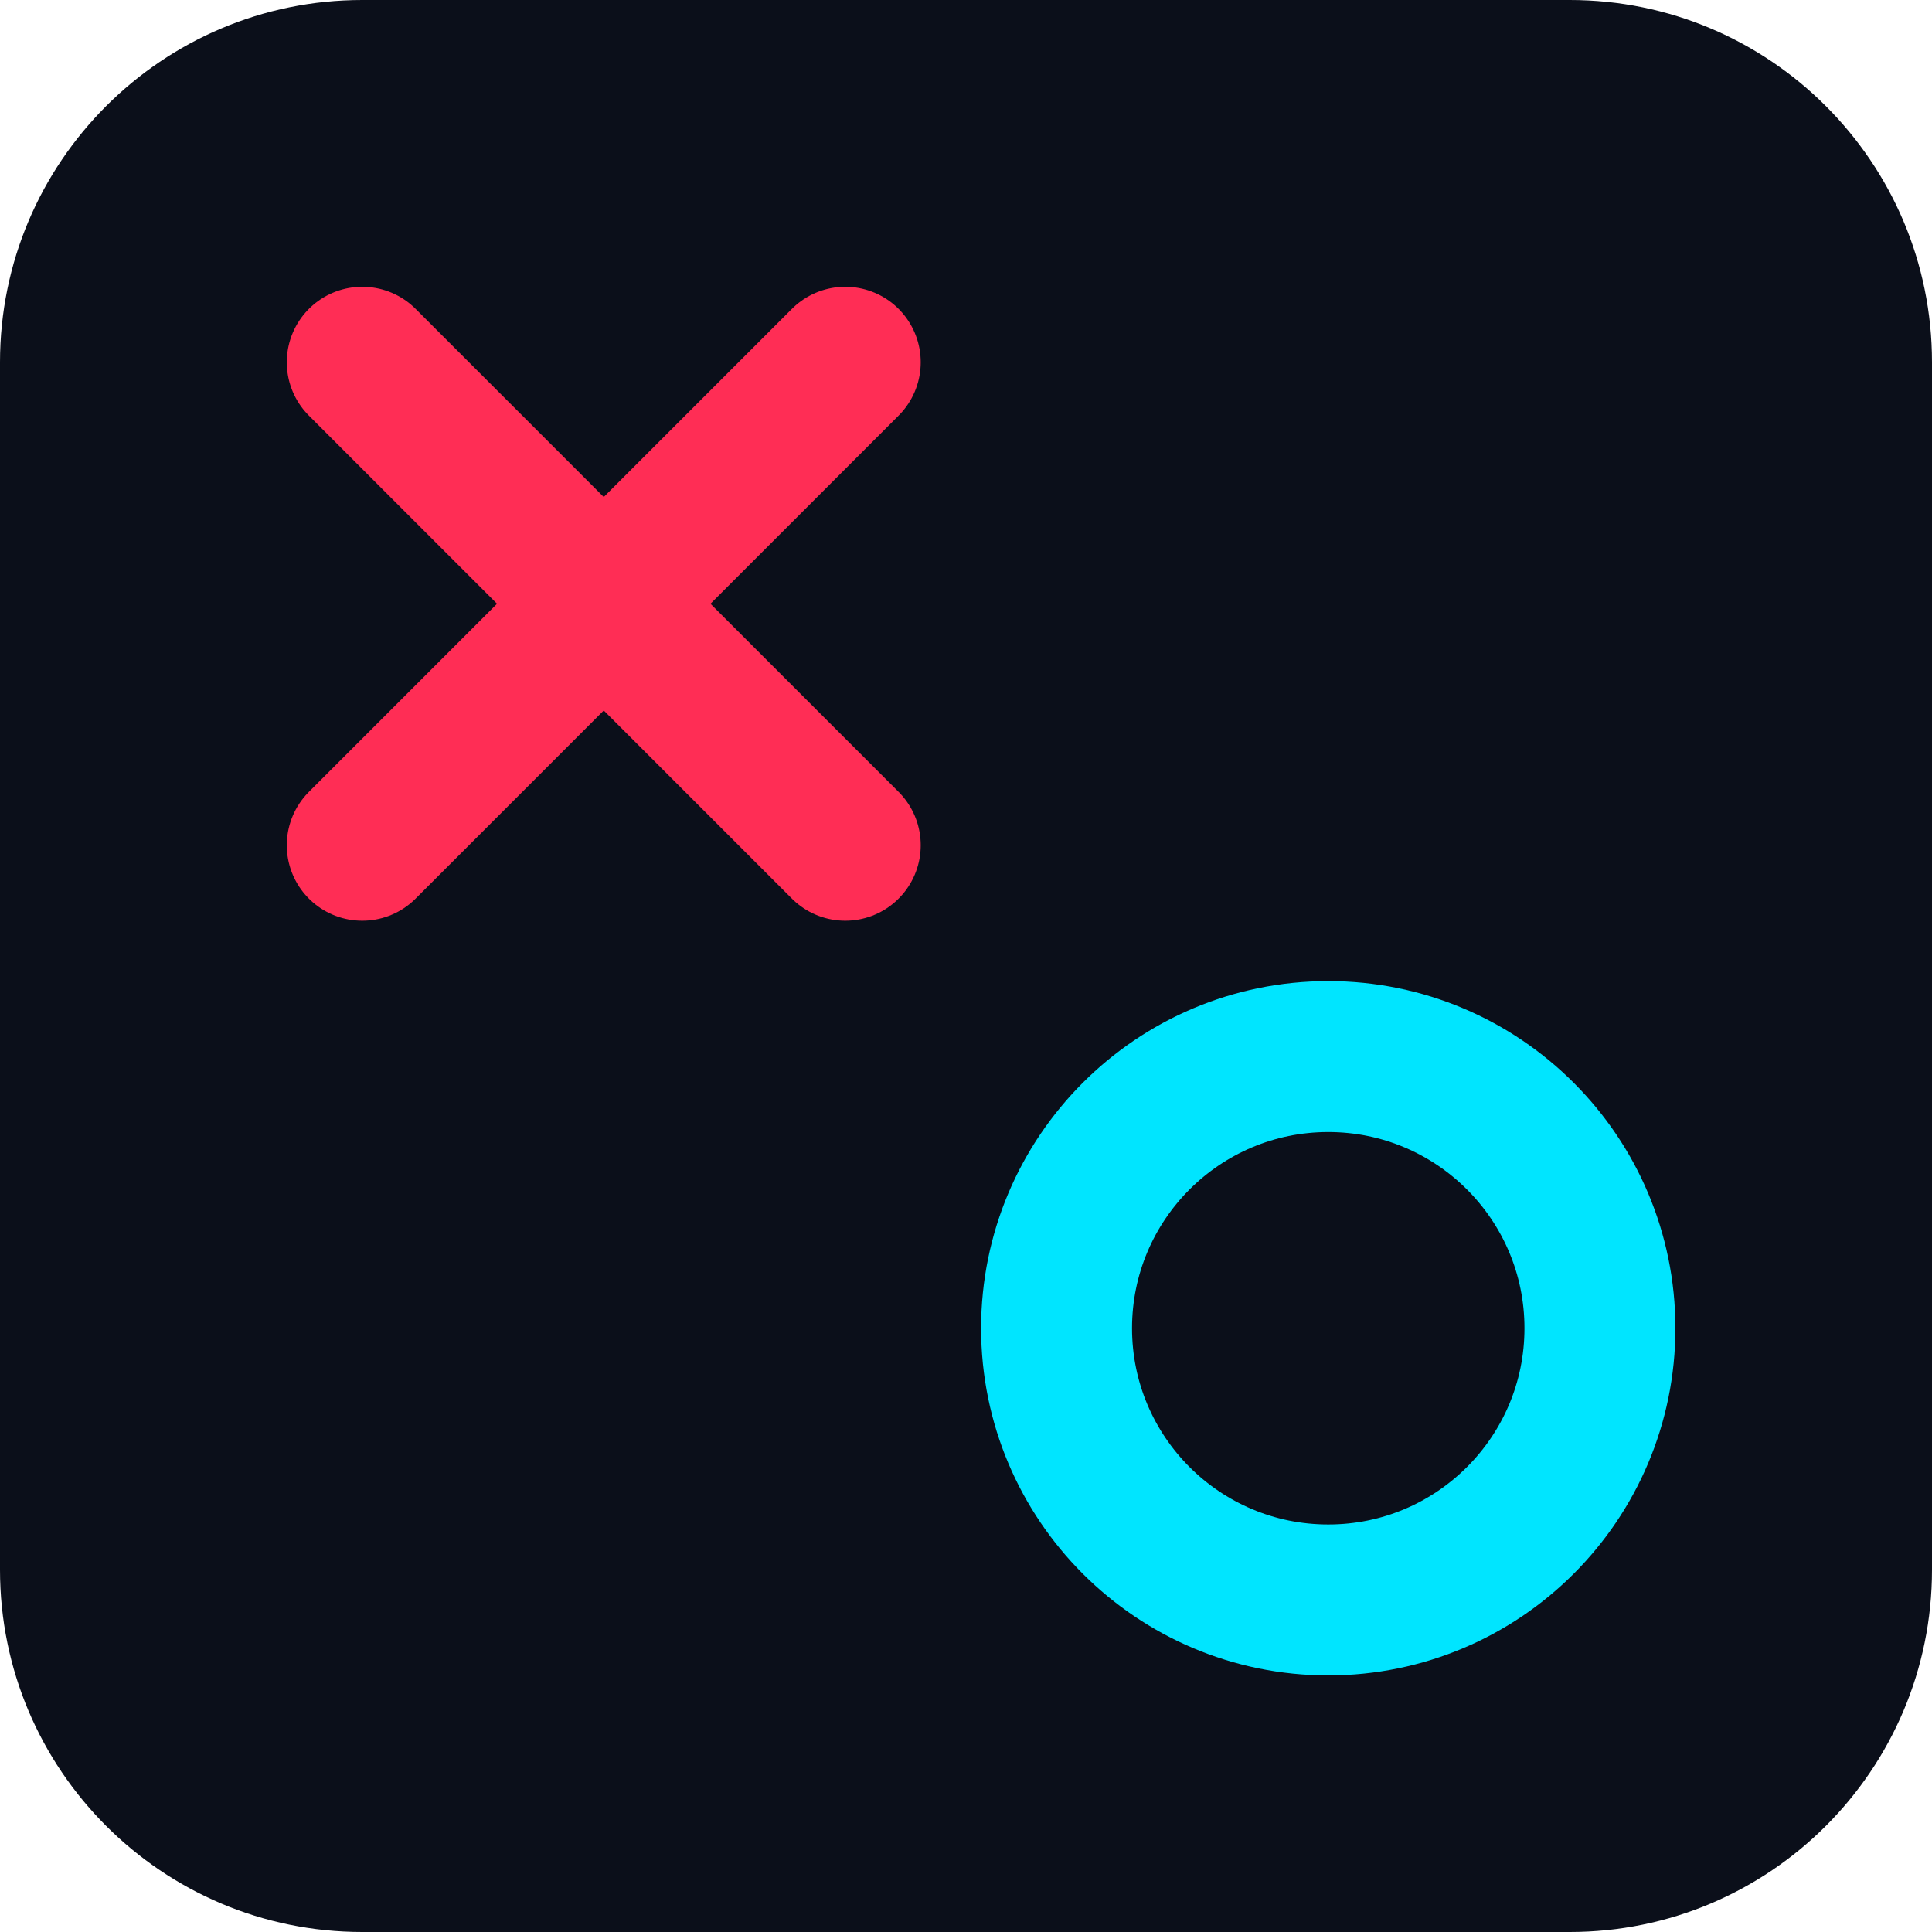
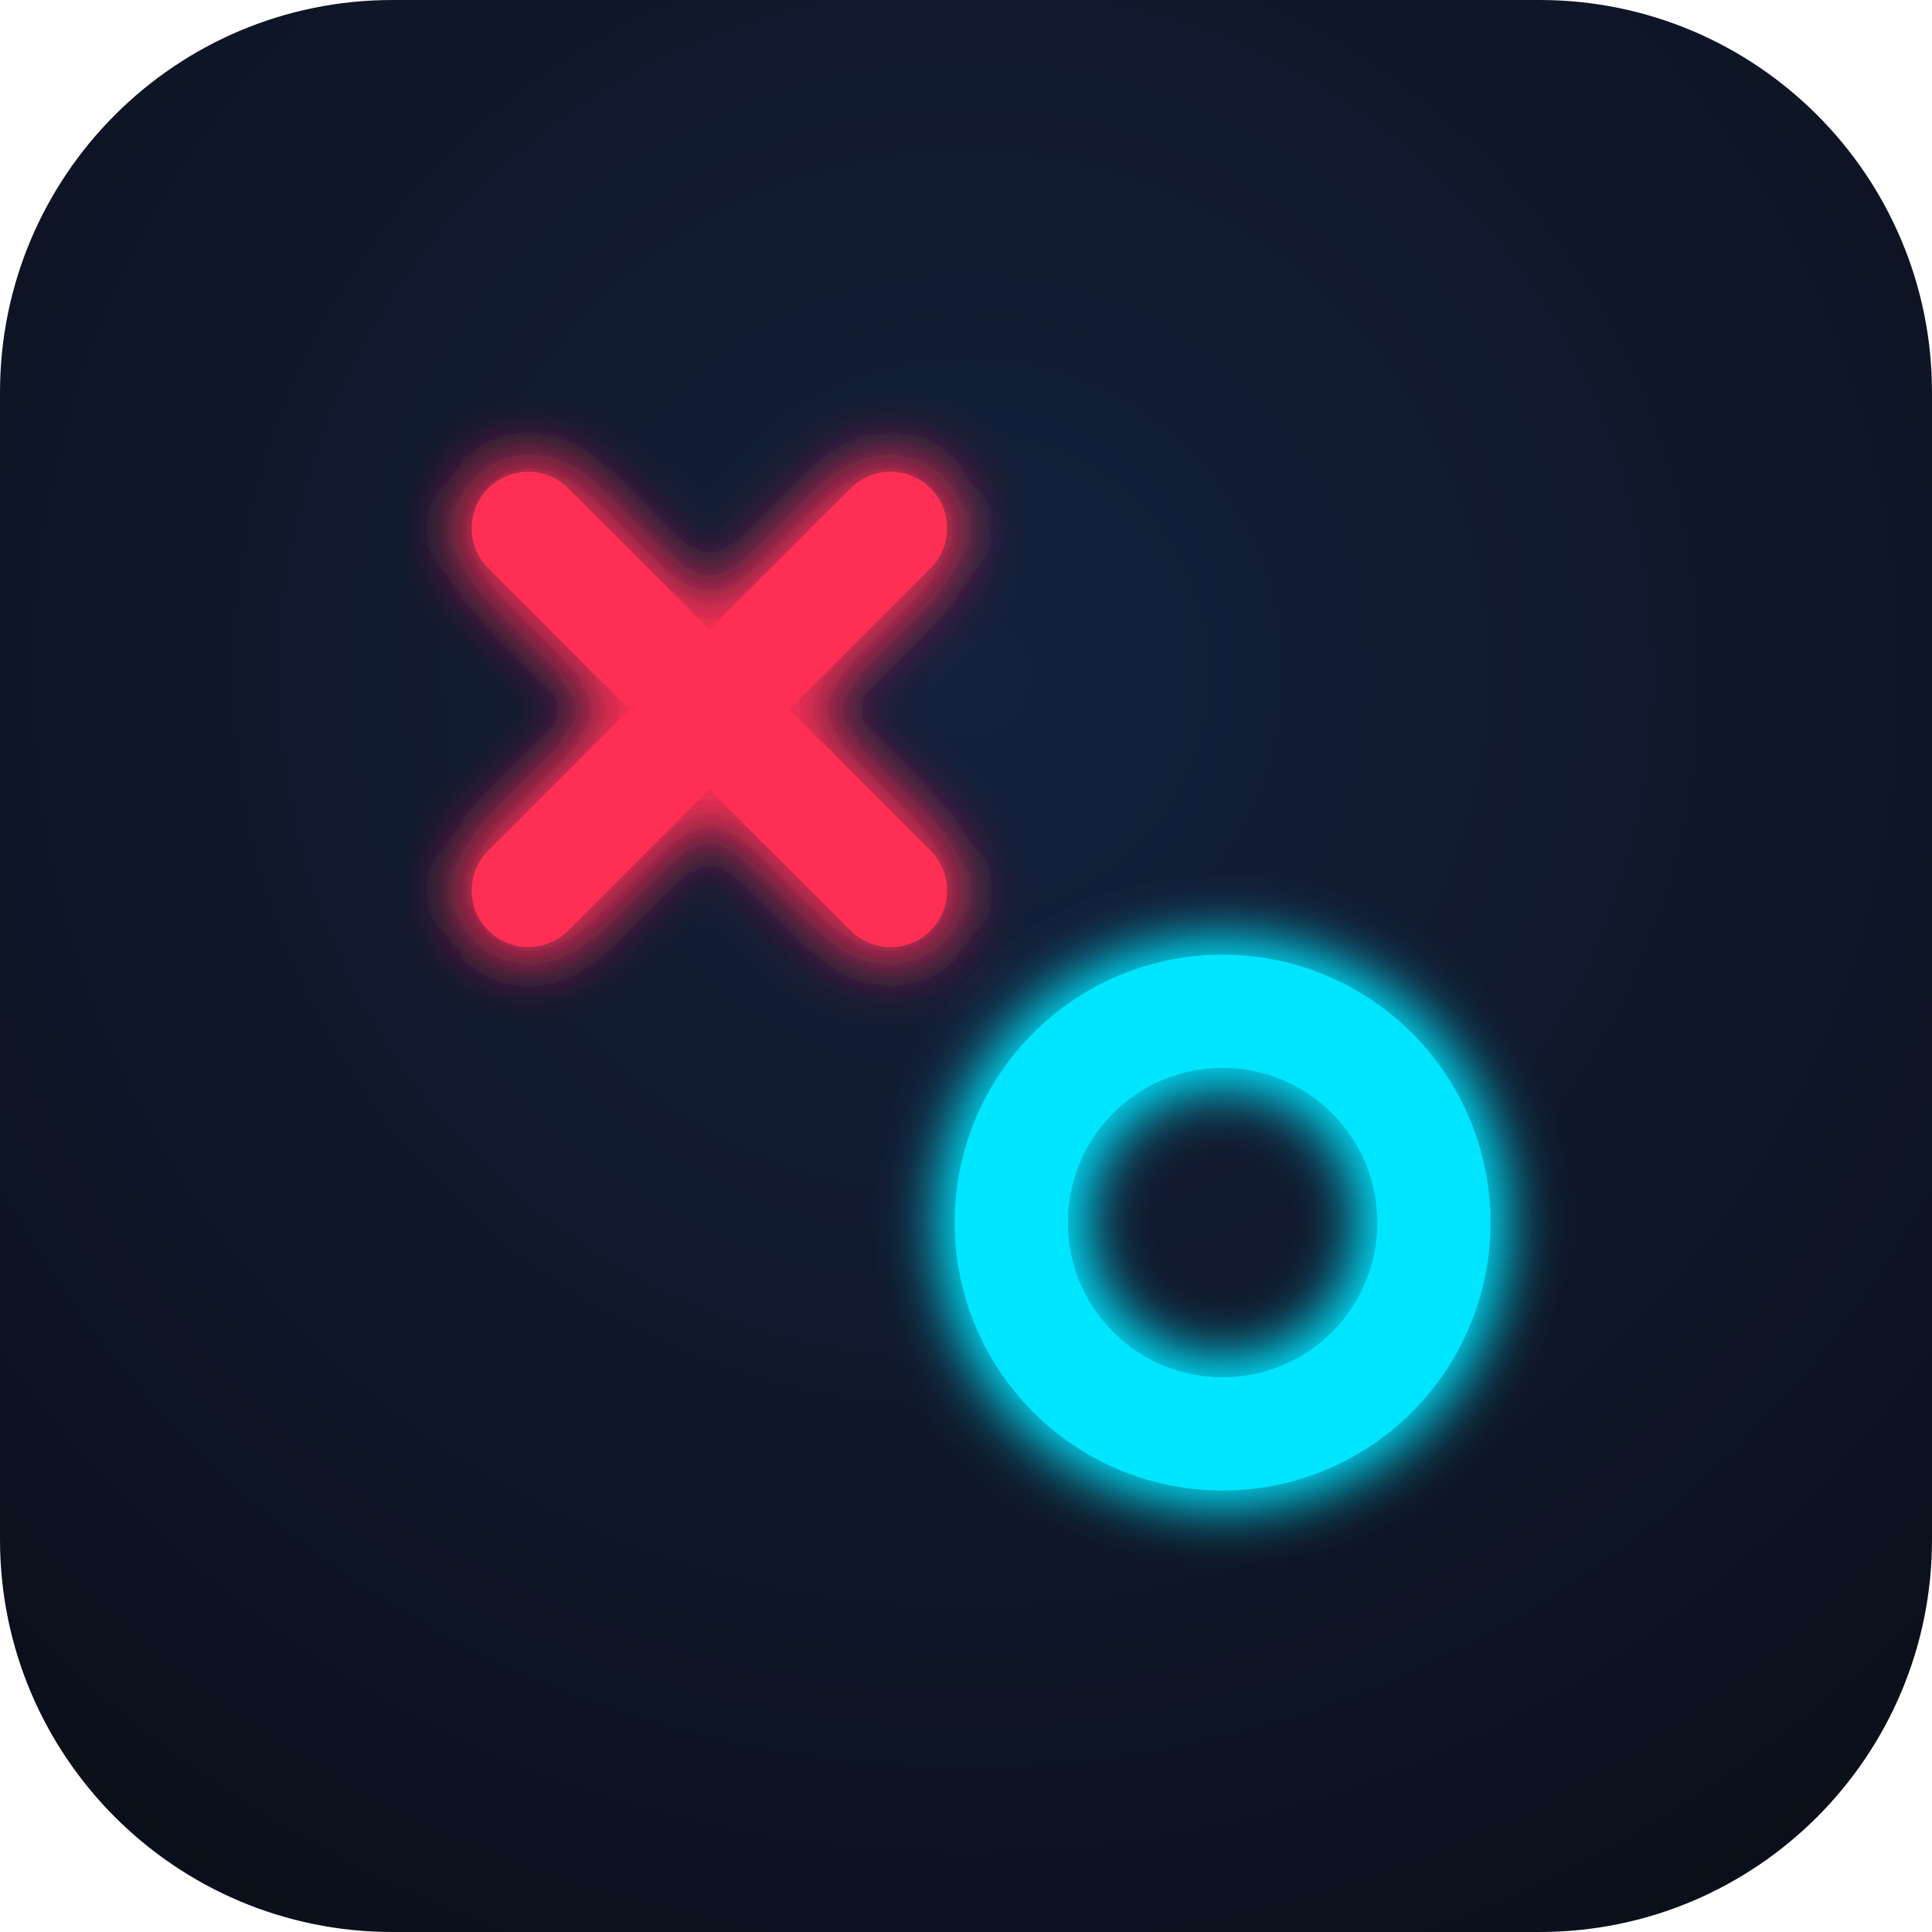
- <svg xmlns="http://www.w3.org/2000/svg" viewBox="0 0 64 64">
-   <rect width="64" height="64" rx="12" fill="#0B0F1A" />
-   <path d="M12 12 L28 28 M28 12 L12 28" stroke="#FF2D55" stroke-width="5" stroke-linecap="round" />
-   <circle cx="44" cy="44" r="9" fill="none" stroke="#00E5FF" stroke-width="5" />
+ <svg xmlns="http://www.w3.org/2000/svg" viewBox="0 0 512 512">
+   <defs>
+     <radialGradient id="bg" cx="50%" cy="35%" r="75%">
+       <stop offset="0" stop-color="#14213d" />
+       <stop offset="1" stop-color="#0B0F1A" />
+     </radialGradient>
+     <filter id="glow" x="-50%" y="-50%" width="200%" height="200%">
+       <feGaussianBlur stdDeviation="9" result="blur" />
+       <feMerge>
+         <feMergeNode in="blur" />
+         <feMergeNode in="blur" />
+         <feMergeNode in="SourceGraphic" />
+       </feMerge>
+     </filter>
+   </defs>
+   <rect width="512" height="512" rx="104" fill="url(#bg)" />
+   <g filter="url(#glow)" fill="none" stroke-linecap="round" stroke-width="30">
+     <path d="M140 140 L236 236 M236 140 L140 236" stroke="#FF2D55" />
+     <circle cx="324" cy="324" r="56" stroke="#00E5FF" />
+   </g>
</svg>
